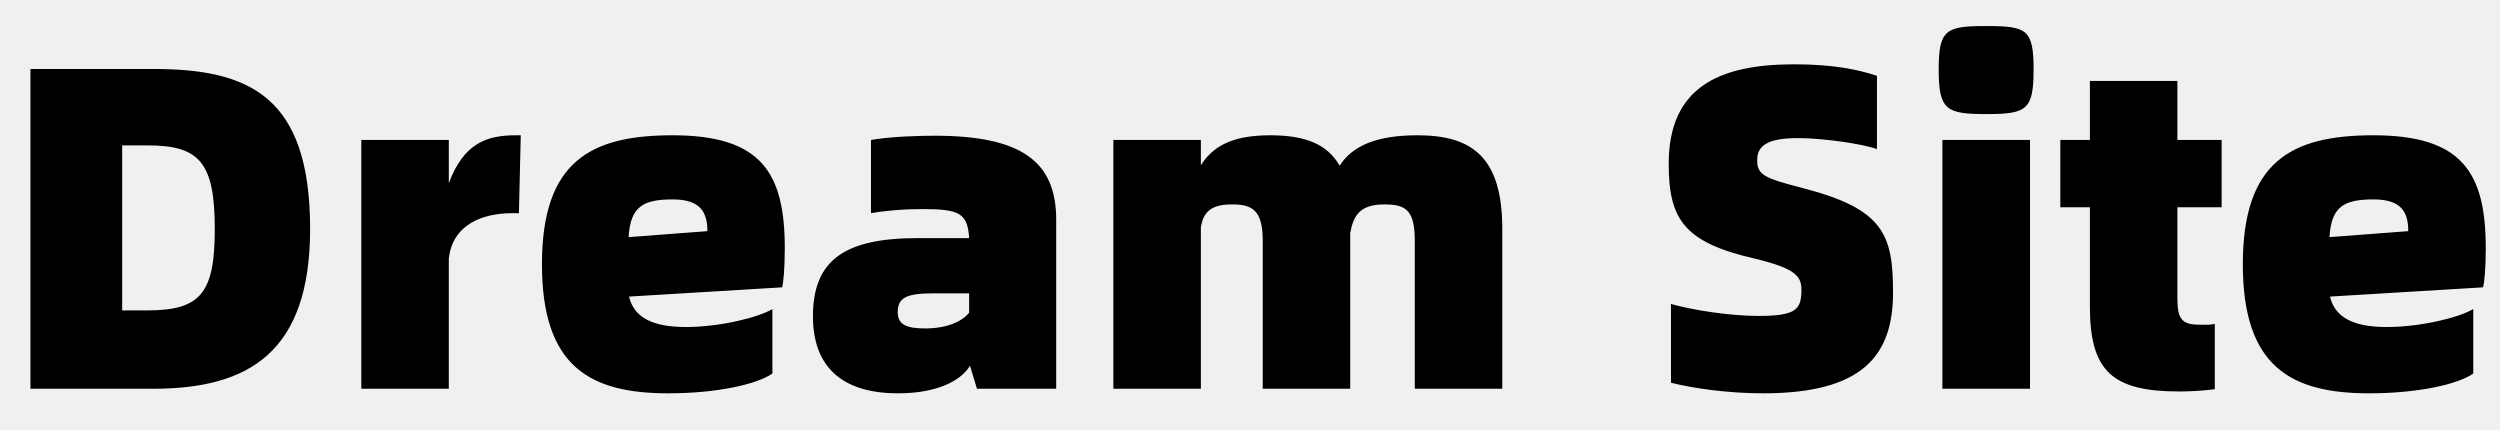
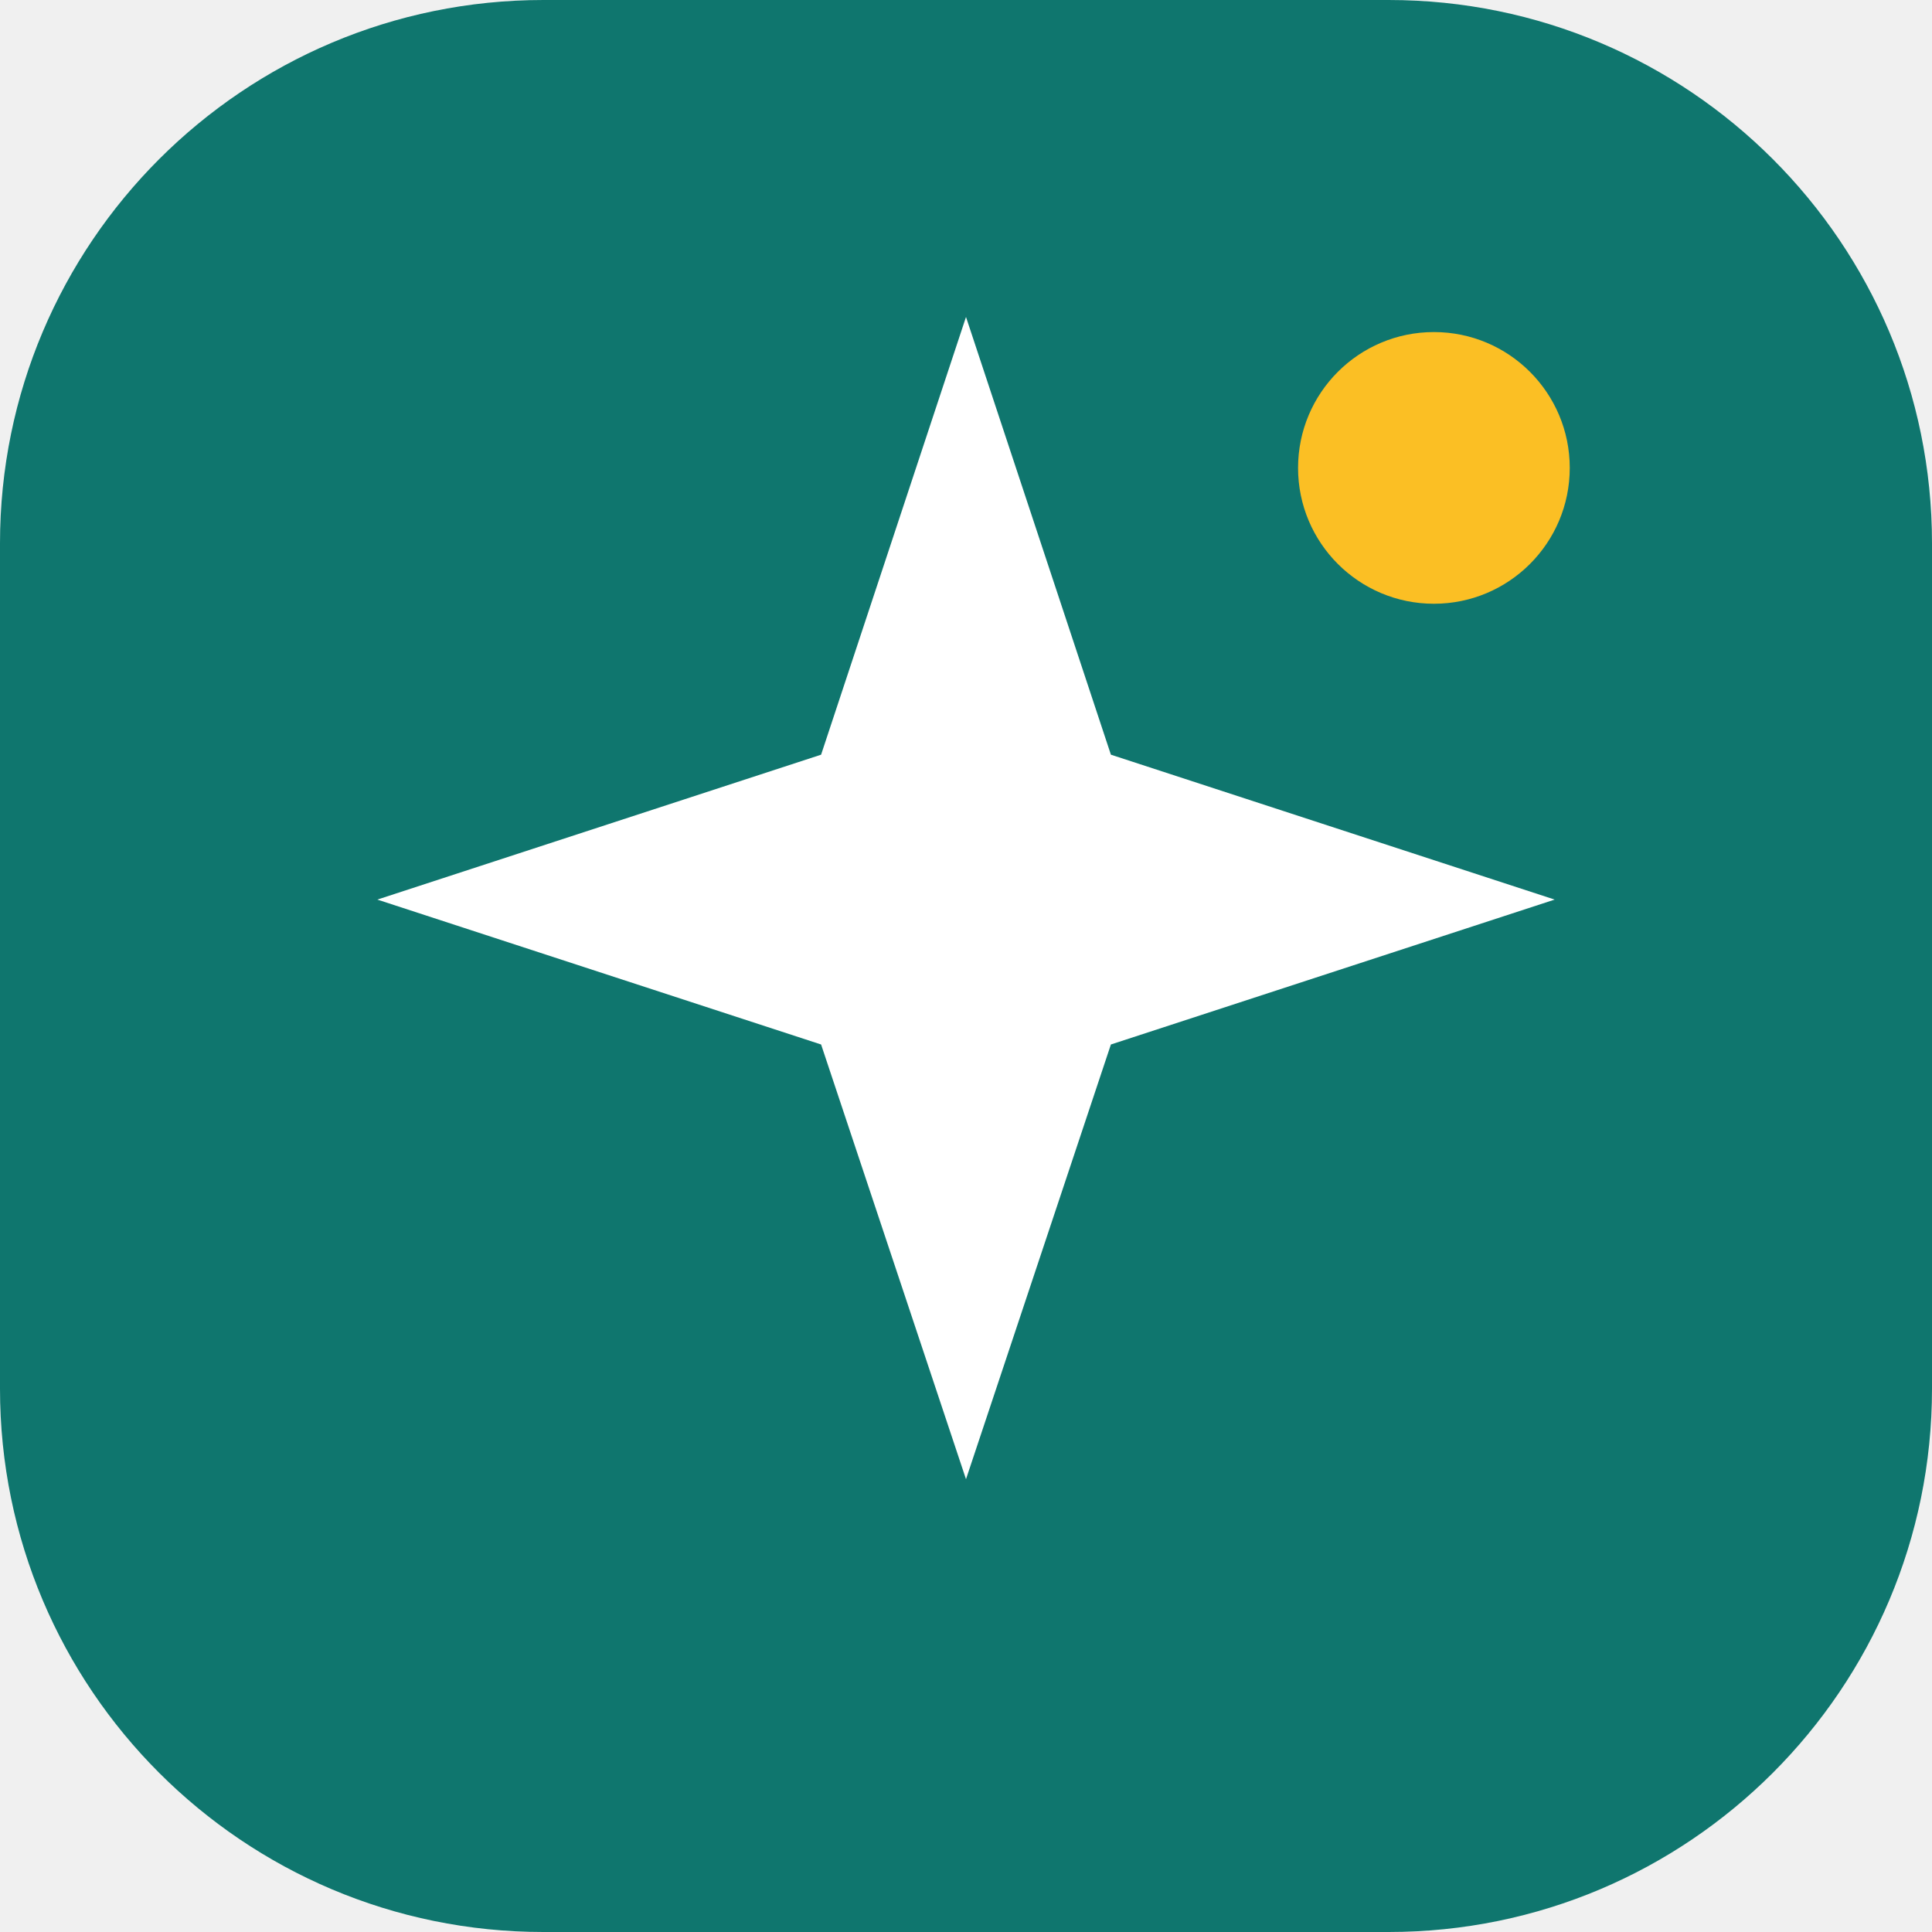
- <svg xmlns="http://www.w3.org/2000/svg" viewBox="0 0 230 22" width="128" height="22">
-   <path fill="currentColor" d="M2.8-29.42L2.8 0 14.08 0C22.89 0 28.53-3.35 28.53-14.71 28.53-26.96 22.89-29.42 14.08-29.42ZM11.24-7.21L11.24-22.39 13.57-22.39C18.32-22.39 19.76-20.86 19.76-14.71 19.76-8.82 18.48-7.21 13.57-7.21ZM47.44-23.32C44.73-23.32 42.65-22.55 41.29-18.91L41.29-22.89 33.24-22.89 33.24 0 41.29 0 41.29-11.96C41.63-15.14 44.43-16.15 47.1-16.15L47.74-16.15 47.91-23.32ZM72.2-12.93C72.2-19.93 70-23.32 61.86-23.32 54.27-23.32 49.86-20.86 49.86-11.45 49.86-2.04 54.27 0.42 61.47 0.42 66.01 0.42 69.66-0.42 71.06-1.4L71.06-7.33C69.7-6.53 66.18-5.68 63.09-5.68 60.16-5.68 58.34-6.49 57.87-8.48L71.95-9.33C72.07-9.67 72.2-11.07 72.2-12.93ZM57.83-13.95C58-16.79 59.19-17.42 61.9-17.42 64.44-17.42 65.08-16.24 65.08-14.5ZM85.98-23.28C84.33-23.28 81.87-23.19 80.13-22.89L80.13-16.15C81.61-16.41 83.18-16.53 84.84-16.53 88.18-16.53 89.03-16.2 89.16-13.86L84.45-13.86C77.8-13.86 74.79-11.91 74.79-6.66 74.79-1.74 77.8 0.42 82.59 0.42 86.62 0.42 88.57-0.98 89.24-2.12L89.88 0 97.17 0 97.17-15.56C97.17-20.9 93.99-23.28 85.98-23.28ZM85.13-5.55C83.48-5.55 82.59-5.85 82.59-7.04 82.59-8.39 83.39-8.78 85.94-8.78L89.16-8.78 89.16-7C88.52-6.19 87.12-5.55 85.13-5.55ZM130.41-23.32C126.64-23.32 124.39-22.34 123.25-20.52 122.1-22.51 120.11-23.32 116.84-23.32 113.16-23.32 111.5-22.17 110.48-20.56L110.48-22.89 102.43-22.89 102.43 0 110.48 0 110.48-14.88C110.7-16.11 111.25-16.96 113.33-16.96 115.15-16.96 116.17-16.49 116.17-13.65L116.17 0 124.22 0 124.22-14.33C124.52-15.98 125.15-16.96 127.36-16.96 129.27-16.96 130.16-16.49 130.16-13.65L130.16 0 138.21 0 138.21-14.71C138.21-21.33 135.41-23.32 130.41-23.32ZM162.21 0.42C171.32 0.42 174.16-3.01 174.16-8.86 174.16-14.2 173.27-16.53 165.94-18.44 162.29-19.38 161.66-19.67 161.66-21.03 161.66-22.43 162.72-23.06 165.43-23.06 167.76-23.06 171.45-22.51 172.68-22.05L172.68-28.79C171.03-29.34 168.74-29.85 165.05-29.85 158.01-29.85 153.52-27.64 153.52-20.69 153.52-15.47 155.04-13.44 161.49-11.96 165.18-11.07 165.73-10.34 165.73-9.12 165.73-7.29 165.26-6.7 161.74-6.7 159.11-6.7 155.68-7.25 153.73-7.8L153.73-0.55C155.81-0.04 158.94 0.42 162.21 0.42ZM182.73-25.27C186.46-25.27 187.09-25.65 187.09-29.38 187.09-33.07 186.46-33.37 182.73-33.37 179.04-33.37 178.36-33.07 178.36-29.38 178.36-25.65 179.04-25.27 182.73-25.27ZM178.7 0L186.76 0 186.76-22.89 178.7-22.89ZM204.39-16.7L204.39-22.89 200.32-22.89 200.32-28.32 192.27-28.32 192.27-22.89 189.55-22.89 189.55-16.7 192.27-16.7 192.27-7.55C192.27-1.57 194.39 0.25 200.49 0.25 201.51 0.25 202.87 0.17 203.76 0.04L203.76-5.98C203.38-5.85 202.91-5.89 202.44-5.89 200.79-5.89 200.32-6.32 200.32-8.31L200.32-16.7ZM228.69-12.93C228.69-19.93 226.48-23.32 218.34-23.32 210.75-23.32 206.34-20.86 206.34-11.45 206.34-2.04 210.75 0.42 217.96 0.42 222.5 0.42 226.14-0.42 227.54-1.4L227.54-7.33C226.18-6.53 222.67-5.68 219.57-5.68 216.65-5.68 214.82-6.49 214.36-8.48L228.43-9.33C228.56-9.67 228.69-11.07 228.69-12.93ZM214.31-13.95C214.48-16.79 215.67-17.42 218.38-17.42 220.93-17.42 221.56-16.24 221.56-14.5Z" transform="translate(0, 27)" />
+ <svg xmlns="http://www.w3.org/2000/svg" viewBox="0 0 64 64" width="64" height="64" fill="none">
+   <rect width="64" height="64" rx="18" fill="#0f766e" />
+   <path d="M32 10.5 36.8 25l14.7 4.8-14.7 4.8L32 49l-4.8-14.4-14.7-4.8L27.2 25 32 10.5Z" fill="#fff" />
+   <circle cx="47.5" cy="15.5" r="4.5" fill="#fbbf24" />
</svg>
